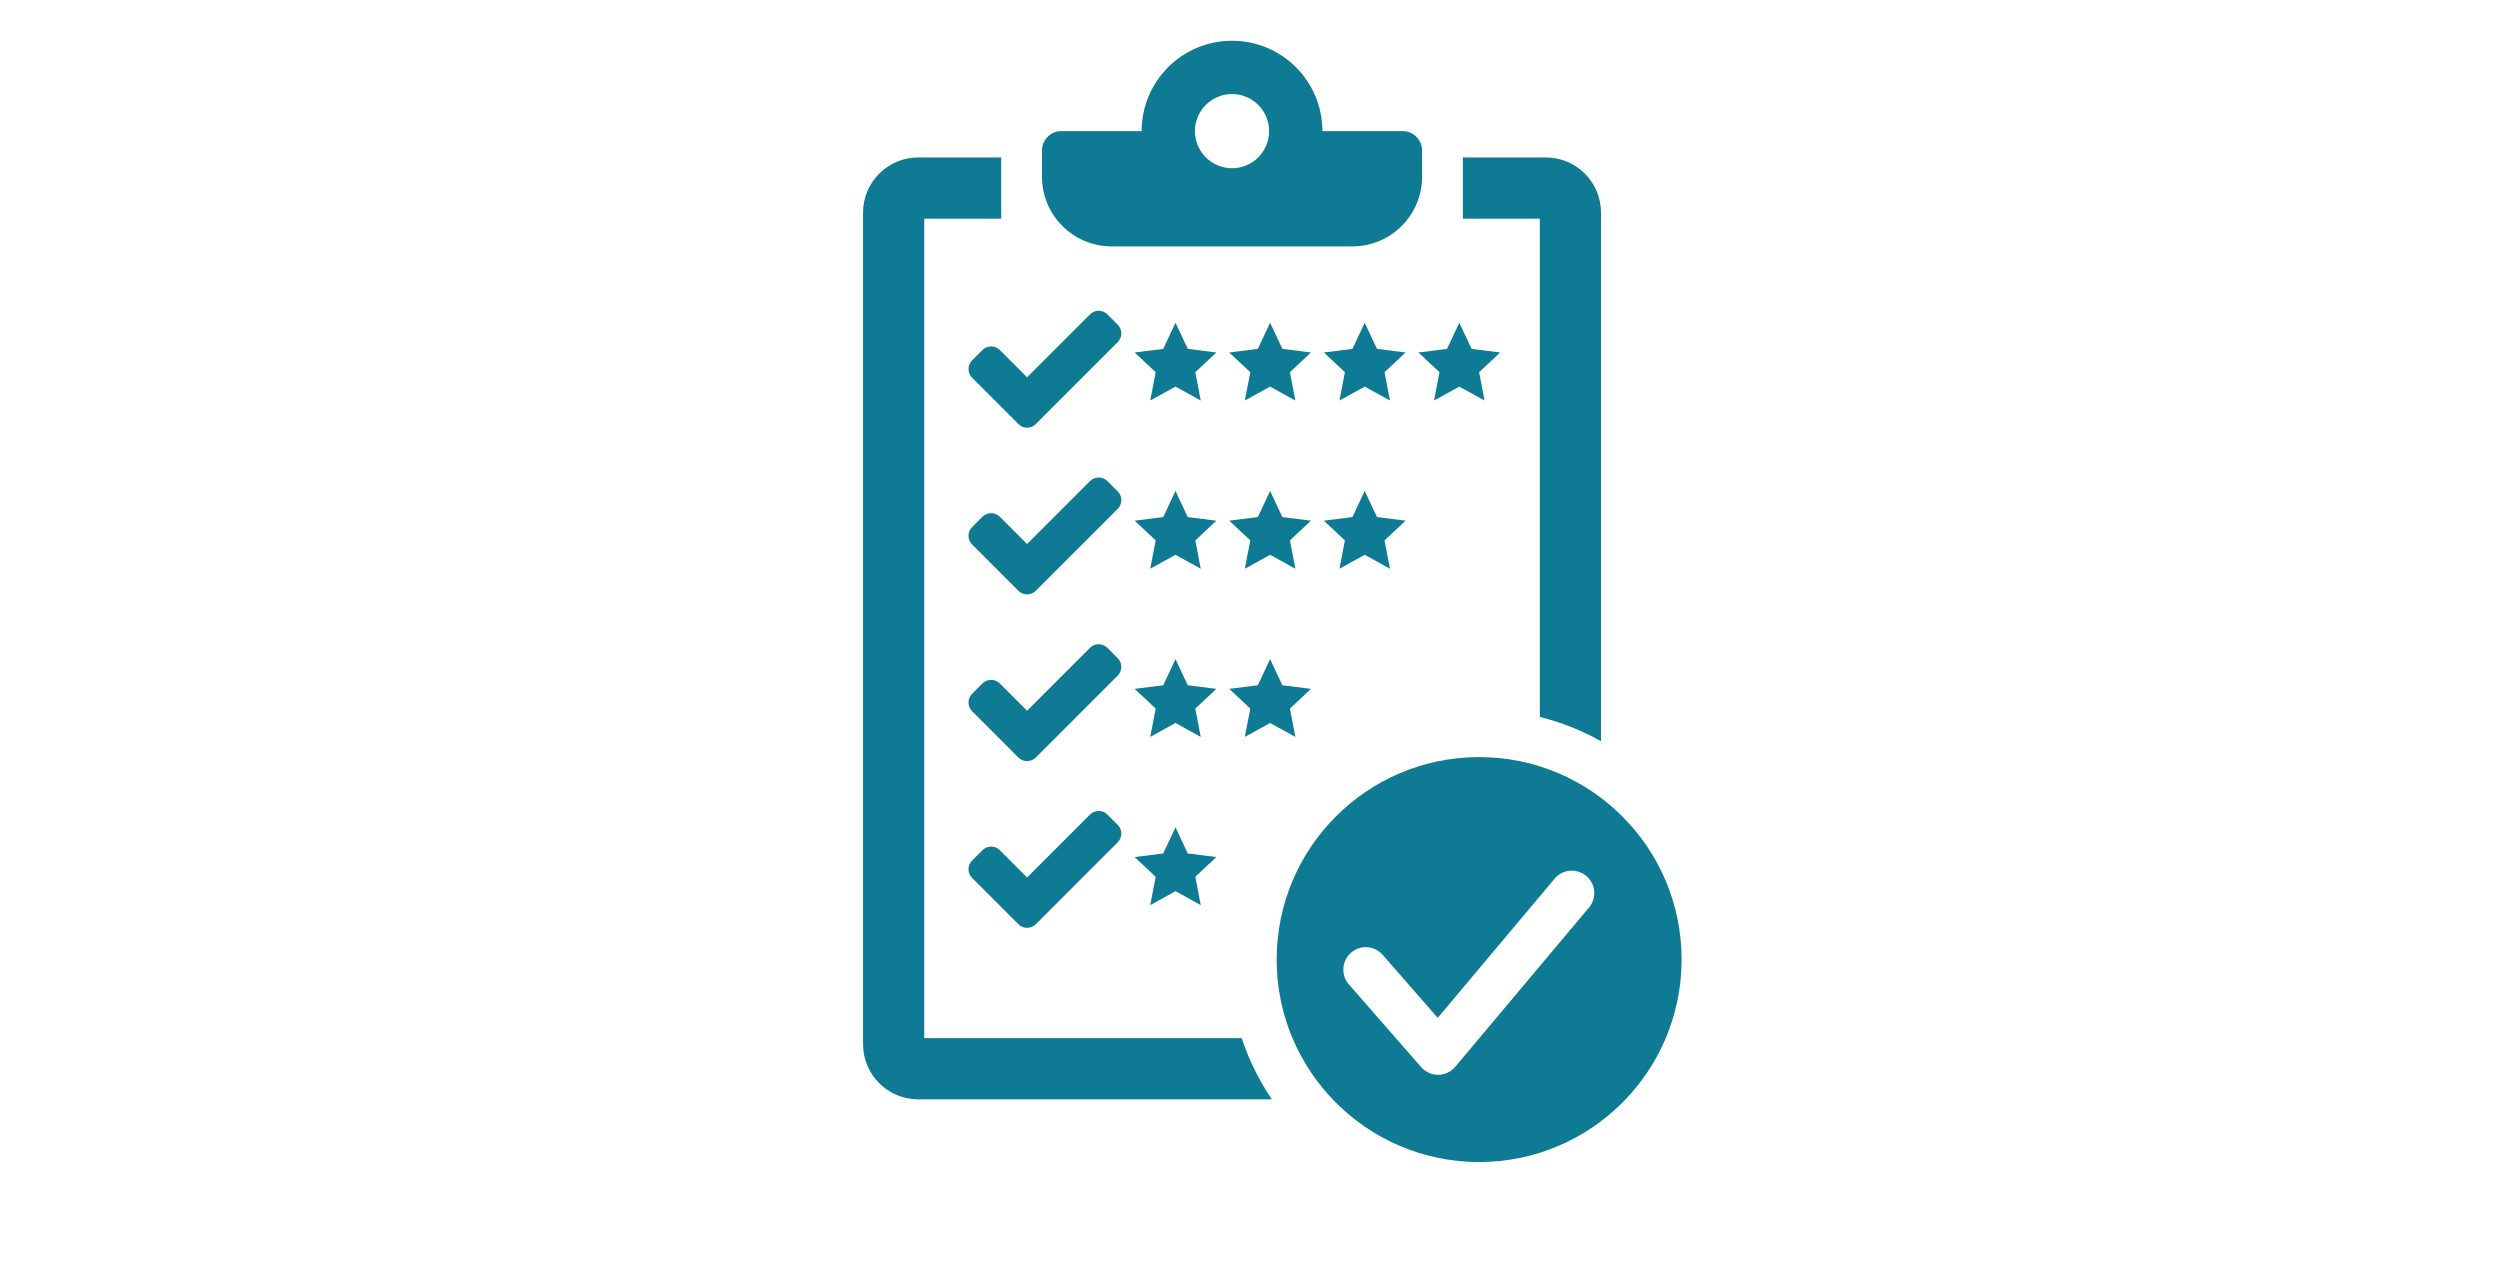
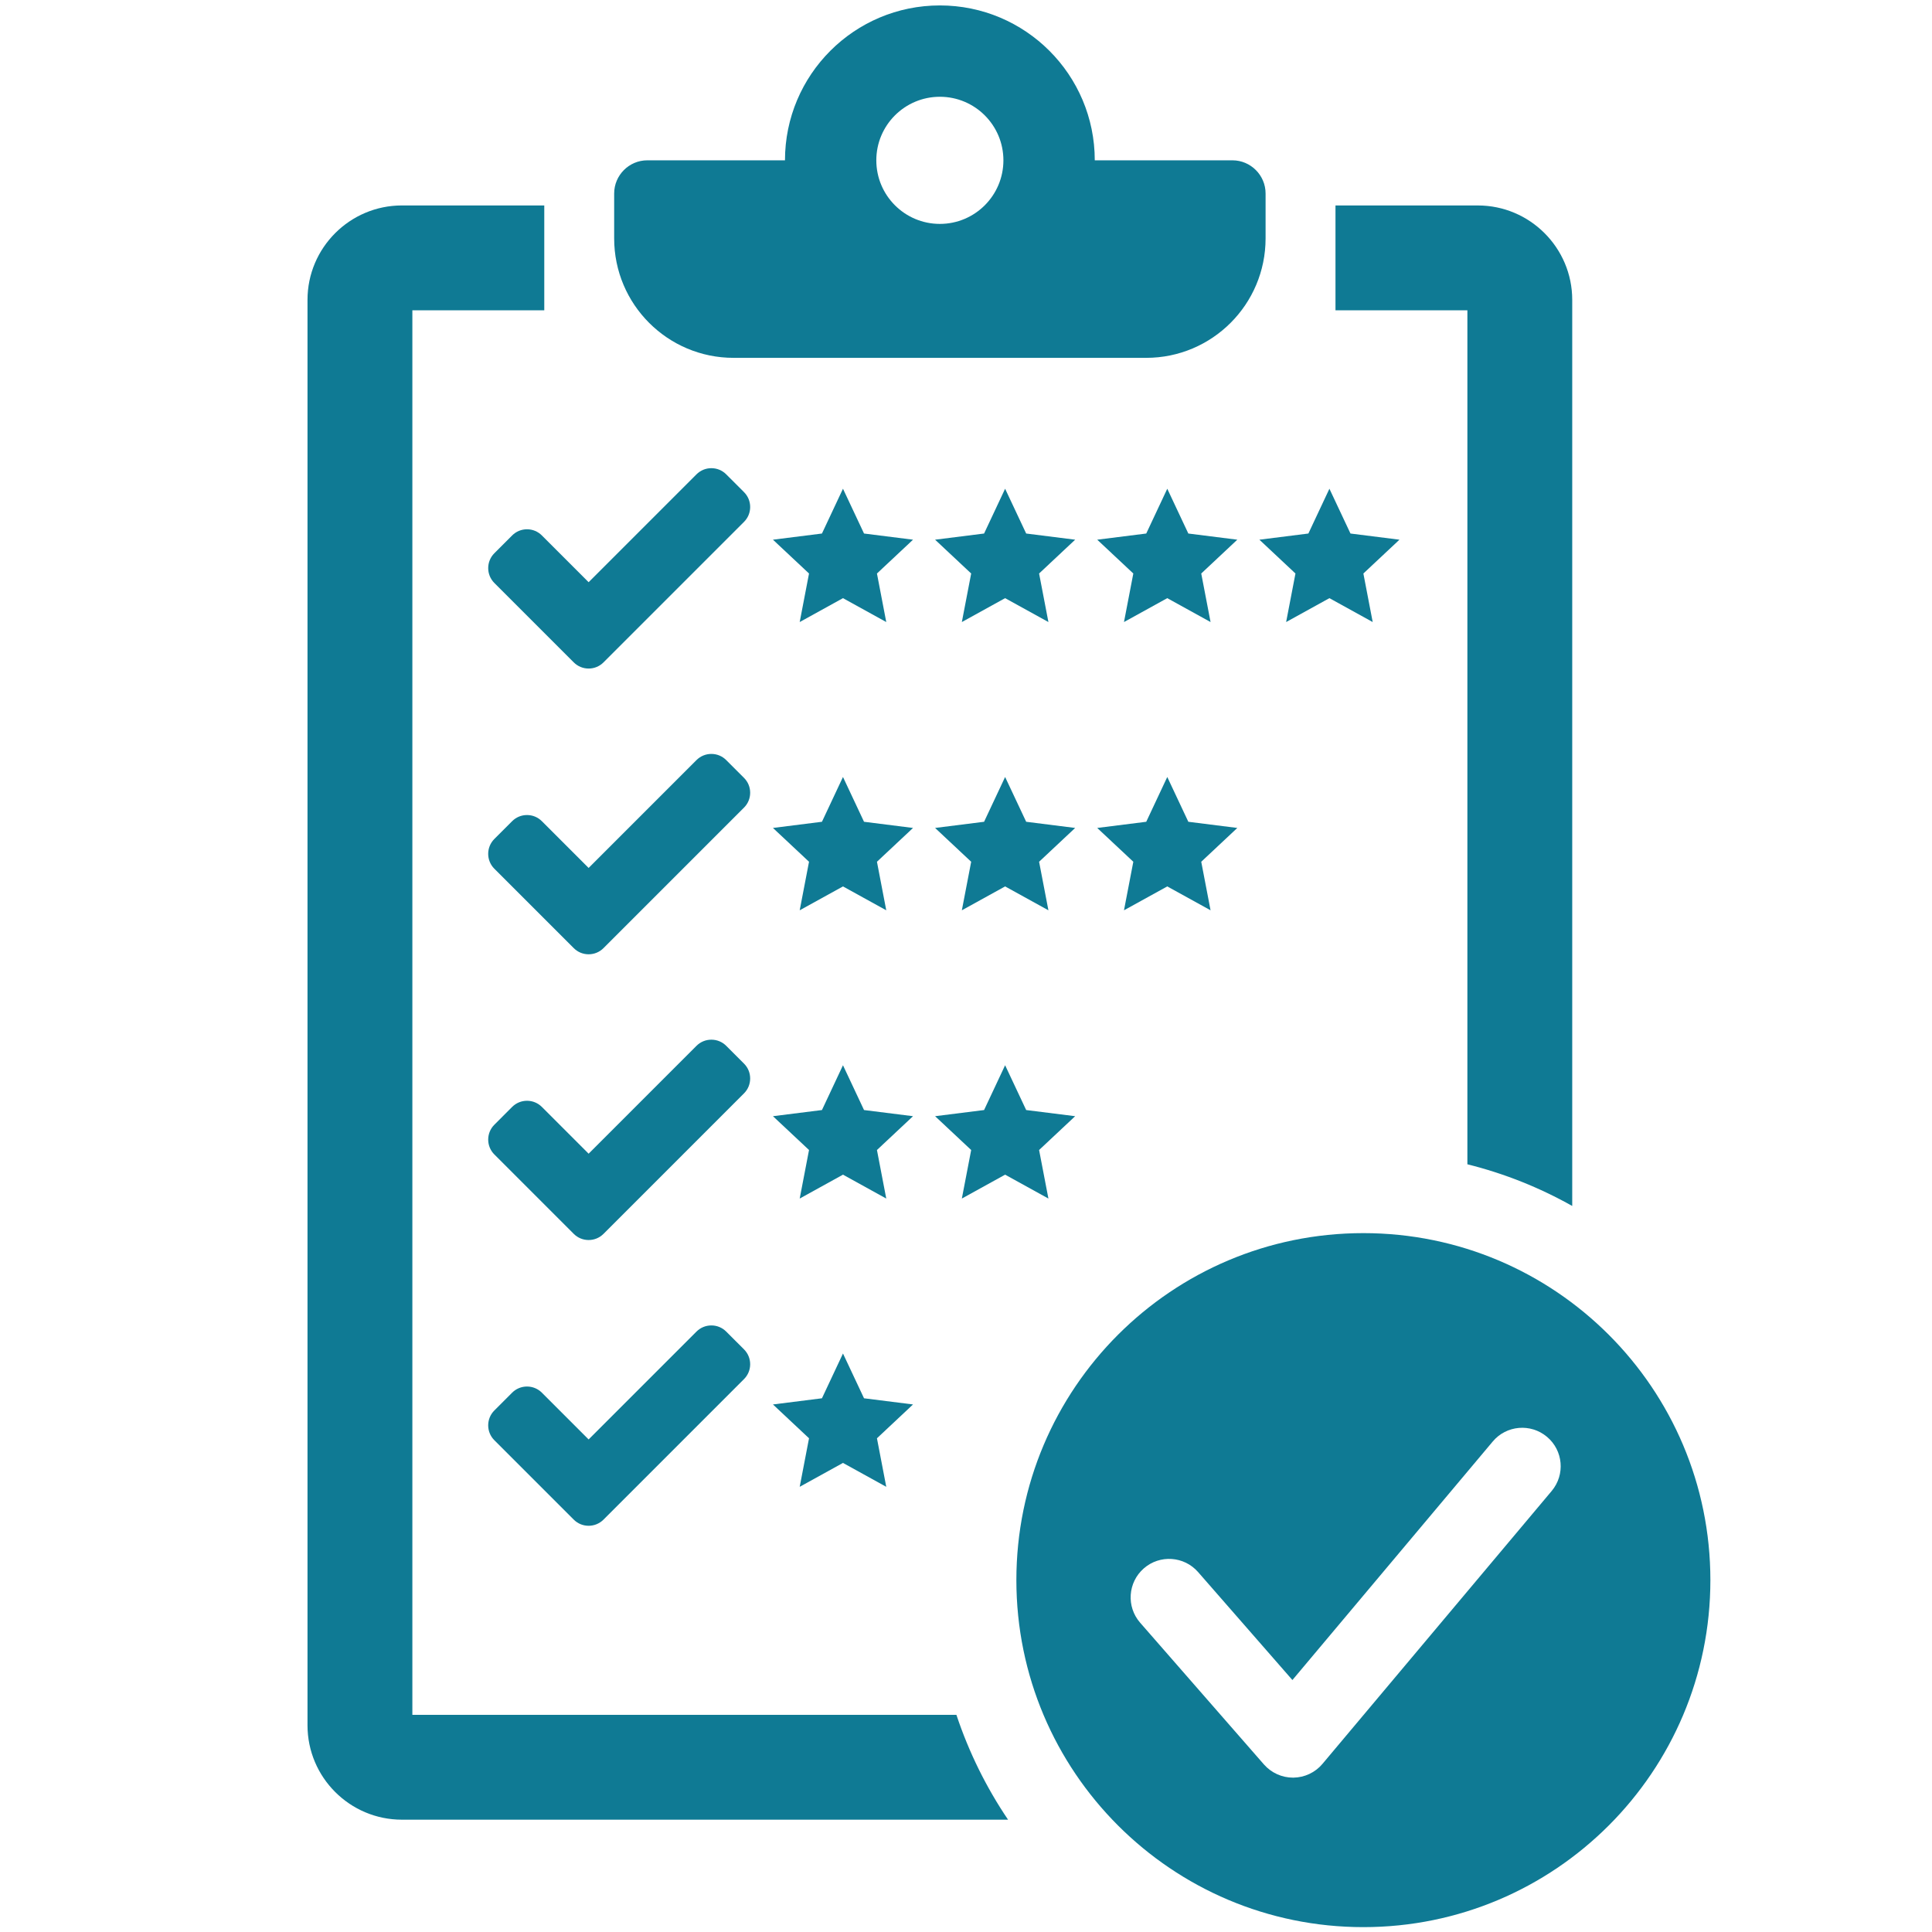
- <svg xmlns="http://www.w3.org/2000/svg" version="1.1" x="0px" y="0px" width="602.893px" height="308px" viewBox="0 0 602.893 308" enable-background="new 0 0 602.893 308" xml:space="preserve">
-   <g id="Layer_1" display="none">
+ <svg xmlns="http://www.w3.org/2000/svg" version="1.1" id="Layer_1" x="0px" y="0px" width="300px" height="300.01px" viewBox="151.446 3.995 300 300.01" enable-background="new 151.446 3.995 300 300.01" xml:space="preserve">
+   <g id="Layer_1_1_" display="none">
    <g display="inline">
-       <path fill="#0F7A94" d="M423.292,265.845H178.887c-8.812,0-15.981-7.168-15.981-15.98V51.825c0-8.811,7.169-15.98,15.981-15.98    h244.405c8.813,0,15.981,7.169,15.981,15.98v198.039C439.273,258.676,432.104,265.845,423.292,265.845z M178.887,49.604    c-1.226,0-2.223,0.997-2.223,2.222v198.039c0,1.225,0.997,2.222,2.223,2.222h244.405c1.225,0,2.223-0.997,2.223-2.222V51.825    c0-1.225-0.998-2.222-2.223-2.222H178.887z" />
-       <path fill="#0F7A94" d="M432.394,93.715H169.785c-3.8,0-6.879-3.08-6.879-6.879c0-3.799,3.08-6.879,6.879-6.879h262.608    c3.8,0,6.88,3.081,6.88,6.879C439.273,90.635,436.193,93.715,432.394,93.715z" />
+       <path fill="#0F7A94" d="M423.292,265.845H178.887c-8.812,0-15.981-7.168-15.981-15.979V51.825c0-8.811,7.169-15.98,15.981-15.98    h244.405c8.813,0,15.981,7.169,15.981,15.98v198.039C439.273,258.676,432.104,265.845,423.292,265.845z M178.887,49.604    c-1.226,0-2.223,0.997-2.223,2.222v198.039c0,1.225,0.997,2.222,2.223,2.222h244.405c1.225,0,2.223-0.997,2.223-2.222V51.825    c0-1.225-0.998-2.222-2.223-2.222L178.887,49.604L178.887,49.604z" />
+       <path fill="#0F7A94" d="M432.394,93.715H169.785c-3.8,0-6.879-3.08-6.879-6.879s3.08-6.879,6.879-6.879h262.607    c3.801,0,6.881,3.081,6.881,6.879C439.273,90.635,436.193,93.715,432.394,93.715z" />
      <path fill="#0F7A94" d="M169.781,93.716c-1.55,0-3.108-0.521-4.394-1.589c-2.922-2.429-3.321-6.766-0.894-9.688l36.664-44.111    c2.428-2.922,6.766-3.322,9.688-0.894c2.922,2.428,3.322,6.766,0.894,9.687l-36.664,44.112    C173.715,92.87,171.755,93.716,169.781,93.716z" />
      <path fill="#0F7A94" d="M206.445,93.716c-1.55,0-3.108-0.521-4.394-1.589c-2.922-2.429-3.321-6.766-0.894-9.688l36.664-44.111    c2.428-2.922,6.765-3.322,9.688-0.894c2.922,2.428,3.321,6.766,0.893,9.687l-36.663,44.112    C210.379,92.87,208.419,93.716,206.445,93.716z" />
      <path fill="#0F7A94" d="M243.108,93.716c-1.549,0-3.108-0.521-4.394-1.589c-2.922-2.429-3.321-6.766-0.893-9.688l36.663-44.111    c2.428-2.922,6.766-3.322,9.688-0.894c2.922,2.428,3.322,6.766,0.894,9.687l-36.664,44.112    C247.043,92.87,245.083,93.716,243.108,93.716z" />
-       <path fill="#0F7A94" d="M279.772,93.716c-1.549,0-3.108-0.521-4.393-1.589c-2.922-2.429-3.322-6.766-0.894-9.688l36.664-44.111    c2.428-2.922,6.766-3.322,9.688-0.894s3.323,6.766,0.893,9.687l-36.662,44.112C283.707,92.87,281.747,93.716,279.772,93.716z" />
-       <path fill="#0F7A94" d="M316.436,93.716c-1.549,0-3.109-0.521-4.395-1.589c-2.922-2.429-3.32-6.766-0.893-9.688l36.664-44.111    c2.428-2.922,6.766-3.322,9.688-0.894s3.321,6.766,0.893,9.687l-36.664,44.112C320.369,92.87,318.408,93.716,316.436,93.716z" />
-       <path fill="#0F7A94" d="M353.099,93.716c-1.549,0-3.108-0.521-4.394-1.589c-2.922-2.429-3.321-6.766-0.893-9.688l36.664-44.111    c2.428-2.922,6.765-3.322,9.687-0.894c2.923,2.428,3.321,6.766,0.894,9.687l-36.664,44.112    C357.032,92.87,355.073,93.716,353.099,93.716z" />
-       <path fill="#0F7A94" d="M389.763,93.716c-1.55,0-3.108-0.521-4.394-1.589c-2.922-2.429-3.32-6.766-0.893-9.688l36.664-44.111    c2.428-2.922,6.765-3.322,9.686-0.894c2.924,2.428,3.322,6.766,0.895,9.687l-36.664,44.112    C393.696,92.87,391.736,93.716,389.763,93.716z" />
-       <path fill="#0F7A94" d="M301.089,234.041c-32.473,0-58.893-26.419-58.893-58.894c0-32.474,26.419-58.893,58.893-58.893    c32.473,0,58.894,26.419,58.894,58.893C359.982,207.621,333.562,234.041,301.089,234.041z M301.089,130.013    c-24.886,0-45.134,20.247-45.134,45.134c0,24.888,20.248,45.135,45.134,45.135c24.888,0,45.135-20.247,45.135-45.135    C346.224,150.26,325.977,130.013,301.089,130.013z" />
-       <path fill="#0F7A94" d="M288.295,206.173c-1.463,0-2.927-0.345-4.237-0.997c-3.244-1.614-5.262-4.873-5.262-8.501v-44.269    c0-3.627,2.017-6.885,5.265-8.502c1.307-0.651,2.771-0.996,4.233-0.996c1.913,0,3.809,0.592,5.385,1.673l35.55,22.022    c0.181,0.112,0.358,0.233,0.529,0.362c2.358,1.784,3.767,4.617,3.767,7.574c0,2.96-1.408,5.792-3.768,7.577    c-0.17,0.128-0.348,0.25-0.528,0.361l-35.55,22.022C292.103,205.581,290.208,206.173,288.295,206.173z M292.555,160.069v28.943    l23.361-14.472L292.555,160.069z" />
+       <path fill="#0F7A94" d="M279.772,93.716c-1.549,0-3.108-0.521-4.393-1.589c-2.922-2.429-3.322-6.766-0.894-9.688l36.665-44.111    c2.428-2.922,6.766-3.322,9.688-0.894c2.922,2.428,3.323,6.766,0.893,9.687l-36.662,44.112    C283.707,92.87,281.747,93.716,279.772,93.716z" />
+       <path fill="#0F7A94" d="M316.436,93.716c-1.549,0-3.108-0.521-4.395-1.589c-2.922-2.429-3.32-6.766-0.893-9.688l36.663-44.111    c2.429-2.922,6.767-3.322,9.688-0.894c2.922,2.428,3.321,6.766,0.893,9.687l-36.663,44.112    C320.369,92.87,318.408,93.716,316.436,93.716z" />
+       <path fill="#0F7A94" d="M353.099,93.716c-1.549,0-3.107-0.521-4.394-1.589c-2.922-2.429-3.321-6.766-0.894-9.688l36.664-44.111    c2.429-2.922,6.766-3.322,9.688-0.894c2.923,2.428,3.321,6.766,0.894,9.687l-36.664,44.112    C357.032,92.87,355.073,93.716,353.099,93.716z" />
+       <path fill="#0F7A94" d="M389.763,93.716c-1.55,0-3.107-0.521-4.394-1.589c-2.922-2.429-3.32-6.766-0.894-9.688l36.664-44.111    c2.429-2.922,6.766-3.322,9.687-0.894c2.924,2.428,3.322,6.766,0.895,9.687l-36.664,44.112    C393.696,92.87,391.736,93.716,389.763,93.716z" />
+       <path fill="#0F7A94" d="M301.089,234.041c-32.473,0-58.893-26.419-58.893-58.895c0-32.474,26.419-58.893,58.893-58.893    c32.473,0,58.895,26.419,58.895,58.893C359.982,207.621,333.562,234.041,301.089,234.041z M301.089,130.013    c-24.886,0-45.134,20.247-45.134,45.133c0,24.889,20.248,45.136,45.134,45.136c24.888,0,45.135-20.247,45.135-45.136    C346.224,150.26,325.977,130.013,301.089,130.013z" />
+       <path fill="#0F7A94" d="M288.295,206.173c-1.463,0-2.927-0.345-4.237-0.997c-3.244-1.613-5.262-4.873-5.262-8.501v-44.269    c0-3.627,2.017-6.885,5.265-8.502c1.307-0.651,2.771-0.996,4.233-0.996c1.913,0,3.809,0.592,5.385,1.673l35.55,22.022    c0.181,0.111,0.357,0.232,0.528,0.361c2.358,1.784,3.768,4.617,3.768,7.574c0,2.96-1.408,5.792-3.769,7.577    c-0.17,0.128-0.348,0.25-0.527,0.36l-35.55,22.022C292.103,205.581,290.208,206.173,288.295,206.173z M292.555,160.068v28.943    l23.361-14.472L292.555,160.068z" />
    </g>
  </g>
  <g id="Layer_4">
</g>
  <g id="score">
    <g>
      <g>
-         <path fill="#0F7A94" d="M222.888,250.355V52.729h18.56V37.974h-20.033c-7.32,0-13.281,5.961-13.281,13.281v200.576     c0,7.326,5.961,13.281,13.281,13.281h85.295c-3.057-4.519-5.514-9.478-7.27-14.756H222.888z" />
+         <path fill="#0F7A94" d="M215.48,270.279V52.182h20.483V35.898h-22.109c-8.078,0-14.657,6.579-14.657,14.657v221.354     c0,8.084,6.579,14.655,14.657,14.655h94.129c-3.372-4.986-6.084-10.459-8.022-16.284H215.48L215.48,270.279z" />
      </g>
      <g>
-         <path fill="#0F7A94" d="M371.337,172.891c5.221,1.301,10.172,3.287,14.754,5.865v-127.5c0-7.32-5.961-13.281-13.279-13.281     h-20.035v14.755h18.561V172.891z" />
+         <path fill="#0F7A94" d="M379.308,184.791c5.761,1.435,11.224,3.627,16.281,6.472V50.556c0-8.078-6.578-14.656-14.654-14.656     h-22.109v16.284h20.483L379.308,184.791L379.308,184.791z" />
      </g>
      <g>
-         <path fill="#0F7A94" d="M268.08,59.417h58.064c9.273,0,16.799-7.525,16.799-16.804v-6.325c0-2.565-2.1-4.666-4.658-4.666h-19.377     c0-12.036-9.76-21.794-21.795-21.794c-12.037,0-21.795,9.758-21.795,21.794h-19.376c-2.559,0-4.659,2.1-4.659,4.666v6.325     C251.282,51.893,258.807,59.417,268.08,59.417z M297.112,22.682c4.939,0,8.941,4.008,8.941,8.941     c0,4.939-4.002,8.948-8.941,8.948c-4.941,0-8.943-4.008-8.943-8.948C288.169,26.69,292.171,22.682,297.112,22.682z" />
+         <path fill="#0F7A94" d="M265.354,59.563h64.079c10.233,0,18.539-8.305,18.539-18.545v-6.979c0-2.831-2.318-5.149-5.141-5.149     h-21.384c0-13.283-10.771-24.052-24.053-24.052c-13.284,0-24.053,10.769-24.053,24.052h-21.383c-2.824,0-5.141,2.317-5.141,5.149     v6.979C246.816,51.259,255.12,59.563,265.354,59.563z M297.393,19.022c5.451,0,9.867,4.423,9.867,9.867     c0,5.45-4.416,9.875-9.867,9.875c-5.453,0-9.869-4.423-9.869-9.875C287.524,23.445,291.94,19.022,297.393,19.022z" />
      </g>
      <g>
-         <path fill="#0F7A94" d="M267.05,196.431c-0.559-0.559-1.301-0.867-2.091-0.867c-0.791,0-1.533,0.308-2.093,0.867l-15.177,15.177     l-6.579-6.58c-0.559-0.559-1.302-0.866-2.092-0.866s-1.532,0.308-2.091,0.866l-2.504,2.504c-1.153,1.154-1.153,3.03,0,4.183     l11.175,11.175c0.559,0.559,1.301,0.866,2.091,0.866s1.533-0.308,2.092-0.866l19.772-19.773c0.559-0.559,0.866-1.301,0.866-2.091     c0-0.791-0.308-1.533-0.866-2.092L267.05,196.431z" />
+         <path fill="#0F7A94" d="M264.217,210.77c-0.617-0.617-1.436-0.956-2.308-0.956c-0.873,0-1.692,0.339-2.31,0.956l-16.749,16.748     l-7.261-7.263c-0.617-0.614-1.437-0.954-2.308-0.954c-0.872,0-1.691,0.341-2.309,0.954l-2.763,2.766     c-1.272,1.271-1.272,3.345,0,4.616l12.333,12.333c0.617,0.616,1.436,0.955,2.308,0.955c0.871,0,1.691-0.34,2.309-0.955     l21.82-21.822c0.617-0.616,0.956-1.436,0.956-2.309s-0.34-1.689-0.956-2.308L264.217,210.77z" />
      </g>
      <g>
-         <path fill="#0F7A94" d="M269.554,158.727l-2.504-2.504c-0.559-0.559-1.301-0.866-2.091-0.866c-0.791,0-1.533,0.308-2.093,0.866     L247.69,171.4l-6.579-6.579c-0.559-0.558-1.302-0.866-2.092-0.866s-1.532,0.308-2.091,0.866l-2.504,2.504     c-1.153,1.154-1.153,3.03,0,4.183l11.175,11.175c0.559,0.559,1.301,0.866,2.091,0.866s1.533-0.307,2.092-0.866l19.772-19.773     c0.559-0.559,0.866-1.301,0.866-2.092C270.42,160.028,270.113,159.286,269.554,158.727z" />
+         <path fill="#0F7A94" d="M266.981,169.159l-2.764-2.764c-0.617-0.616-1.436-0.954-2.308-0.954c-0.873,0-1.692,0.339-2.31,0.954     l-16.748,16.75l-7.261-7.262c-0.617-0.613-1.436-0.955-2.308-0.955s-1.691,0.342-2.308,0.955l-2.764,2.765     c-1.272,1.273-1.272,3.344,0,4.615l12.333,12.334c0.617,0.616,1.436,0.955,2.308,0.955c0.872,0,1.691-0.339,2.309-0.955     l21.82-21.821c0.617-0.617,0.955-1.436,0.955-2.309S267.598,169.777,266.981,169.159z" />
      </g>
      <g>
-         <path fill="#0F7A94" d="M269.554,118.52l-2.504-2.503c-0.559-0.559-1.301-0.867-2.091-0.867c-0.791,0-1.533,0.308-2.093,0.867     l-15.177,15.177l-6.579-6.579c-0.559-0.559-1.302-0.867-2.092-0.867s-1.532,0.308-2.091,0.867l-2.504,2.503     c-1.153,1.154-1.153,3.03,0,4.184l11.175,11.174c0.559,0.559,1.301,0.867,2.091,0.867s1.533-0.308,2.092-0.867l19.772-19.772     c0.559-0.559,0.866-1.301,0.866-2.092C270.42,119.822,270.113,119.079,269.554,118.52z" />
+         <path fill="#0F7A94" d="M266.981,124.788l-2.764-2.763c-0.617-0.617-1.436-0.957-2.308-0.957c-0.873,0-1.692,0.339-2.31,0.957     l-16.749,16.749l-7.261-7.26c-0.617-0.618-1.437-0.957-2.308-0.957c-0.872,0-1.691,0.339-2.309,0.957l-2.763,2.762     c-1.272,1.273-1.272,3.344,0,4.617l12.333,12.332c0.617,0.617,1.436,0.956,2.308,0.956c0.871,0,1.691-0.339,2.309-0.956     l21.82-21.821c0.617-0.617,0.956-1.436,0.956-2.309C267.936,126.225,267.598,125.405,266.981,124.788z" />
      </g>
      <g>
-         <path fill="#0F7A94" d="M234.424,86.911c-1.153,1.154-1.153,3.03,0,4.184l11.175,11.174c0.559,0.559,1.301,0.866,2.091,0.866     s1.533-0.308,2.092-0.866l19.772-19.772c0.559-0.559,0.866-1.302,0.866-2.092c0-0.791-0.308-1.533-0.866-2.092l-2.504-2.503     c-0.559-0.559-1.301-0.867-2.091-0.867c-0.791,0-1.533,0.308-2.093,0.867L247.69,90.987l-6.579-6.58     c-0.559-0.559-1.302-0.866-2.092-0.866s-1.532,0.308-2.091,0.866L234.424,86.911z" />
+         <path fill="#0F7A94" d="M228.211,89.905c-1.272,1.273-1.272,3.343,0,4.617l12.333,12.332c0.617,0.617,1.436,0.956,2.308,0.956     c0.872,0,1.691-0.34,2.309-0.956l21.82-21.82c0.617-0.617,0.955-1.437,0.955-2.309c0-0.873-0.339-1.692-0.955-2.309l-2.764-2.763     c-0.617-0.617-1.436-0.957-2.308-0.957c-0.873,0-1.692,0.34-2.31,0.957l-16.748,16.749l-7.261-7.261     c-0.617-0.617-1.436-0.957-2.308-0.957s-1.691,0.34-2.308,0.957L228.211,89.905z" />
      </g>
      <g>
-         <path fill="#0F7A94" d="M356.702,182.578c-26.965,0-48.824,21.859-48.824,48.823s21.859,48.83,48.824,48.83     c26.971,0,48.828-21.866,48.828-48.83S383.673,182.578,356.702,182.578z M383.2,218.86l-32.254,38.402     c-1.016,1.211-2.518,1.914-4.092,1.933h-0.059c-1.557,0-3.041-0.677-4.078-1.85l-17.424-19.95     c-1.969-2.253-1.732-5.675,0.514-7.64c2.252-1.972,5.674-1.736,7.639,0.511l13.273,15.195l28.189-33.563     c1.92-2.291,5.336-2.584,7.627-0.664C384.829,213.155,385.12,216.569,383.2,218.86z" />
+         <path fill="#0F7A94" d="M363.156,195.48c-29.758,0-53.883,24.125-53.883,53.881c0,29.757,24.125,53.888,53.883,53.888     c29.765,0,53.886-24.131,53.886-53.888C417.042,219.605,392.921,195.48,363.156,195.48z M392.398,235.521l-35.595,42.38     c-1.122,1.337-2.779,2.113-4.515,2.134h-0.066c-1.719,0-3.356-0.747-4.501-2.042l-19.229-22.017     c-2.172-2.484-1.912-6.263,0.567-8.431c2.484-2.176,6.263-1.915,8.43,0.564l14.648,16.769l31.109-37.039     c2.118-2.528,5.889-2.853,8.417-0.732C394.196,229.227,394.518,232.992,392.398,235.521z" />
      </g>
-       <polygon fill-rule="evenodd" clip-rule="evenodd" fill="#0F7A94" points="283.479,77.835 286.44,84.137 293.335,85.005     288.259,89.762 289.569,96.593 283.479,93.231 277.389,96.593 278.701,89.762 273.625,85.005 280.519,84.137   " />
-       <polygon fill-rule="evenodd" clip-rule="evenodd" fill="#0F7A94" points="306.294,77.835 309.257,84.137 316.149,85.005     311.073,89.762 312.386,96.593 306.294,93.231 300.204,96.593 301.517,89.762 296.44,85.005 303.333,84.137   " />
-       <polygon fill-rule="evenodd" clip-rule="evenodd" fill="#0F7A94" points="329.11,77.835 332.071,84.137 338.966,85.005     333.89,89.762 335.2,96.593 329.11,93.231 323.019,96.593 324.331,89.762 319.255,85.005 326.151,84.137   " />
-       <polygon fill-rule="evenodd" clip-rule="evenodd" fill="#0F7A94" points="351.925,77.835 354.888,84.137 361.78,85.005     356.704,89.762 358.017,96.593 351.925,93.231 345.833,96.593 347.147,89.762 342.071,85.005 348.966,84.137   " />
-       <polygon fill-rule="evenodd" clip-rule="evenodd" fill="#0F7A94" points="283.479,118.395 286.44,124.697 293.335,125.565     288.259,130.322 289.569,137.153 283.479,133.792 277.389,137.153 278.701,130.322 273.625,125.565 280.519,124.697   " />
-       <polygon fill-rule="evenodd" clip-rule="evenodd" fill="#0F7A94" points="306.294,118.395 309.257,124.697 316.149,125.565     311.073,130.322 312.386,137.153 306.294,133.792 300.204,137.153 301.517,130.322 296.44,125.565 303.333,124.697   " />
-       <polygon fill-rule="evenodd" clip-rule="evenodd" fill="#0F7A94" points="329.11,118.395 332.071,124.697 338.966,125.565     333.89,130.322 335.2,137.153 329.11,133.792 323.019,137.153 324.331,130.322 319.255,125.565 326.151,124.697   " />
-       <polygon fill-rule="evenodd" clip-rule="evenodd" fill="#0F7A94" points="283.479,158.955 286.44,165.258 293.335,166.125     288.259,170.883 289.569,177.714 283.479,174.351 277.389,177.714 278.701,170.883 273.625,166.125 280.519,165.258   " />
-       <polygon fill-rule="evenodd" clip-rule="evenodd" fill="#0F7A94" points="306.294,158.955 309.257,165.258 316.149,166.125     311.073,170.883 312.386,177.714 306.294,174.351 300.204,177.714 301.517,170.883 296.44,166.125 303.333,165.258   " />
-       <polygon fill-rule="evenodd" clip-rule="evenodd" fill="#0F7A94" points="283.479,199.516 286.44,205.817 293.335,206.685     288.259,211.443 289.569,218.274 283.479,214.912 277.389,218.274 278.701,211.443 273.625,206.685 280.519,205.817   " />
+       <polygon fill="#0F7A94" points="282.348,79.888 285.616,86.843 293.225,87.801 287.623,93.051 289.068,100.589 282.348,96.879     275.627,100.589 277.075,93.051 271.473,87.801 279.082,86.843   " />
+       <polygon fill="#0F7A94" points="307.525,79.888 310.796,86.843 318.402,87.801 312.801,93.051 314.249,100.589 307.525,96.879     300.806,100.589 302.255,93.051 296.651,87.801 304.259,86.843   " />
+       <polygon fill="#0F7A94" points="332.705,79.888 335.975,86.843 343.581,87.801 337.98,93.051 339.427,100.589 332.705,96.879     325.983,100.589 327.433,93.051 321.829,87.801 329.44,86.843   " />
+       <polygon fill="#0F7A94" points="357.884,79.888 361.154,86.843 368.76,87.801 363.158,93.051 364.605,100.589 357.884,96.879     351.162,100.589 352.611,93.051 347.01,87.801 354.618,86.843   " />
+       <polygon fill="#0F7A94" points="282.348,124.649 285.616,131.604 293.225,132.563 287.623,137.812 289.068,145.35     282.348,141.642 275.627,145.35 277.075,137.812 271.473,132.563 279.082,131.604   " />
+       <polygon fill="#0F7A94" points="307.525,124.649 310.796,131.604 318.402,132.563 312.801,137.812 314.249,145.35     307.525,141.642 300.806,145.35 302.255,137.812 296.651,132.563 304.259,131.604   " />
+       <polygon fill="#0F7A94" points="332.705,124.649 335.975,131.604 343.581,132.563 337.98,137.812 339.427,145.35 332.705,141.642     325.983,145.35 327.433,137.812 321.829,132.563 329.44,131.604   " />
+       <polygon fill="#0F7A94" points="282.348,169.411 285.616,176.367 293.225,177.323 287.623,182.574 289.068,190.112     282.348,186.402 275.627,190.112 277.075,182.574 271.473,177.323 279.082,176.367   " />
+       <polygon fill="#0F7A94" points="307.525,169.411 310.796,176.367 318.402,177.323 312.801,182.574 314.249,190.112     307.525,186.402 300.806,190.112 302.255,182.574 296.651,177.323 304.259,176.367   " />
+       <polygon fill="#0F7A94" points="282.348,214.173 285.616,221.127 293.225,222.085 287.623,227.338 289.068,234.874     282.348,231.164 275.627,234.874 277.075,227.338 271.473,222.085 279.082,221.127   " />
    </g>
  </g>
</svg>
